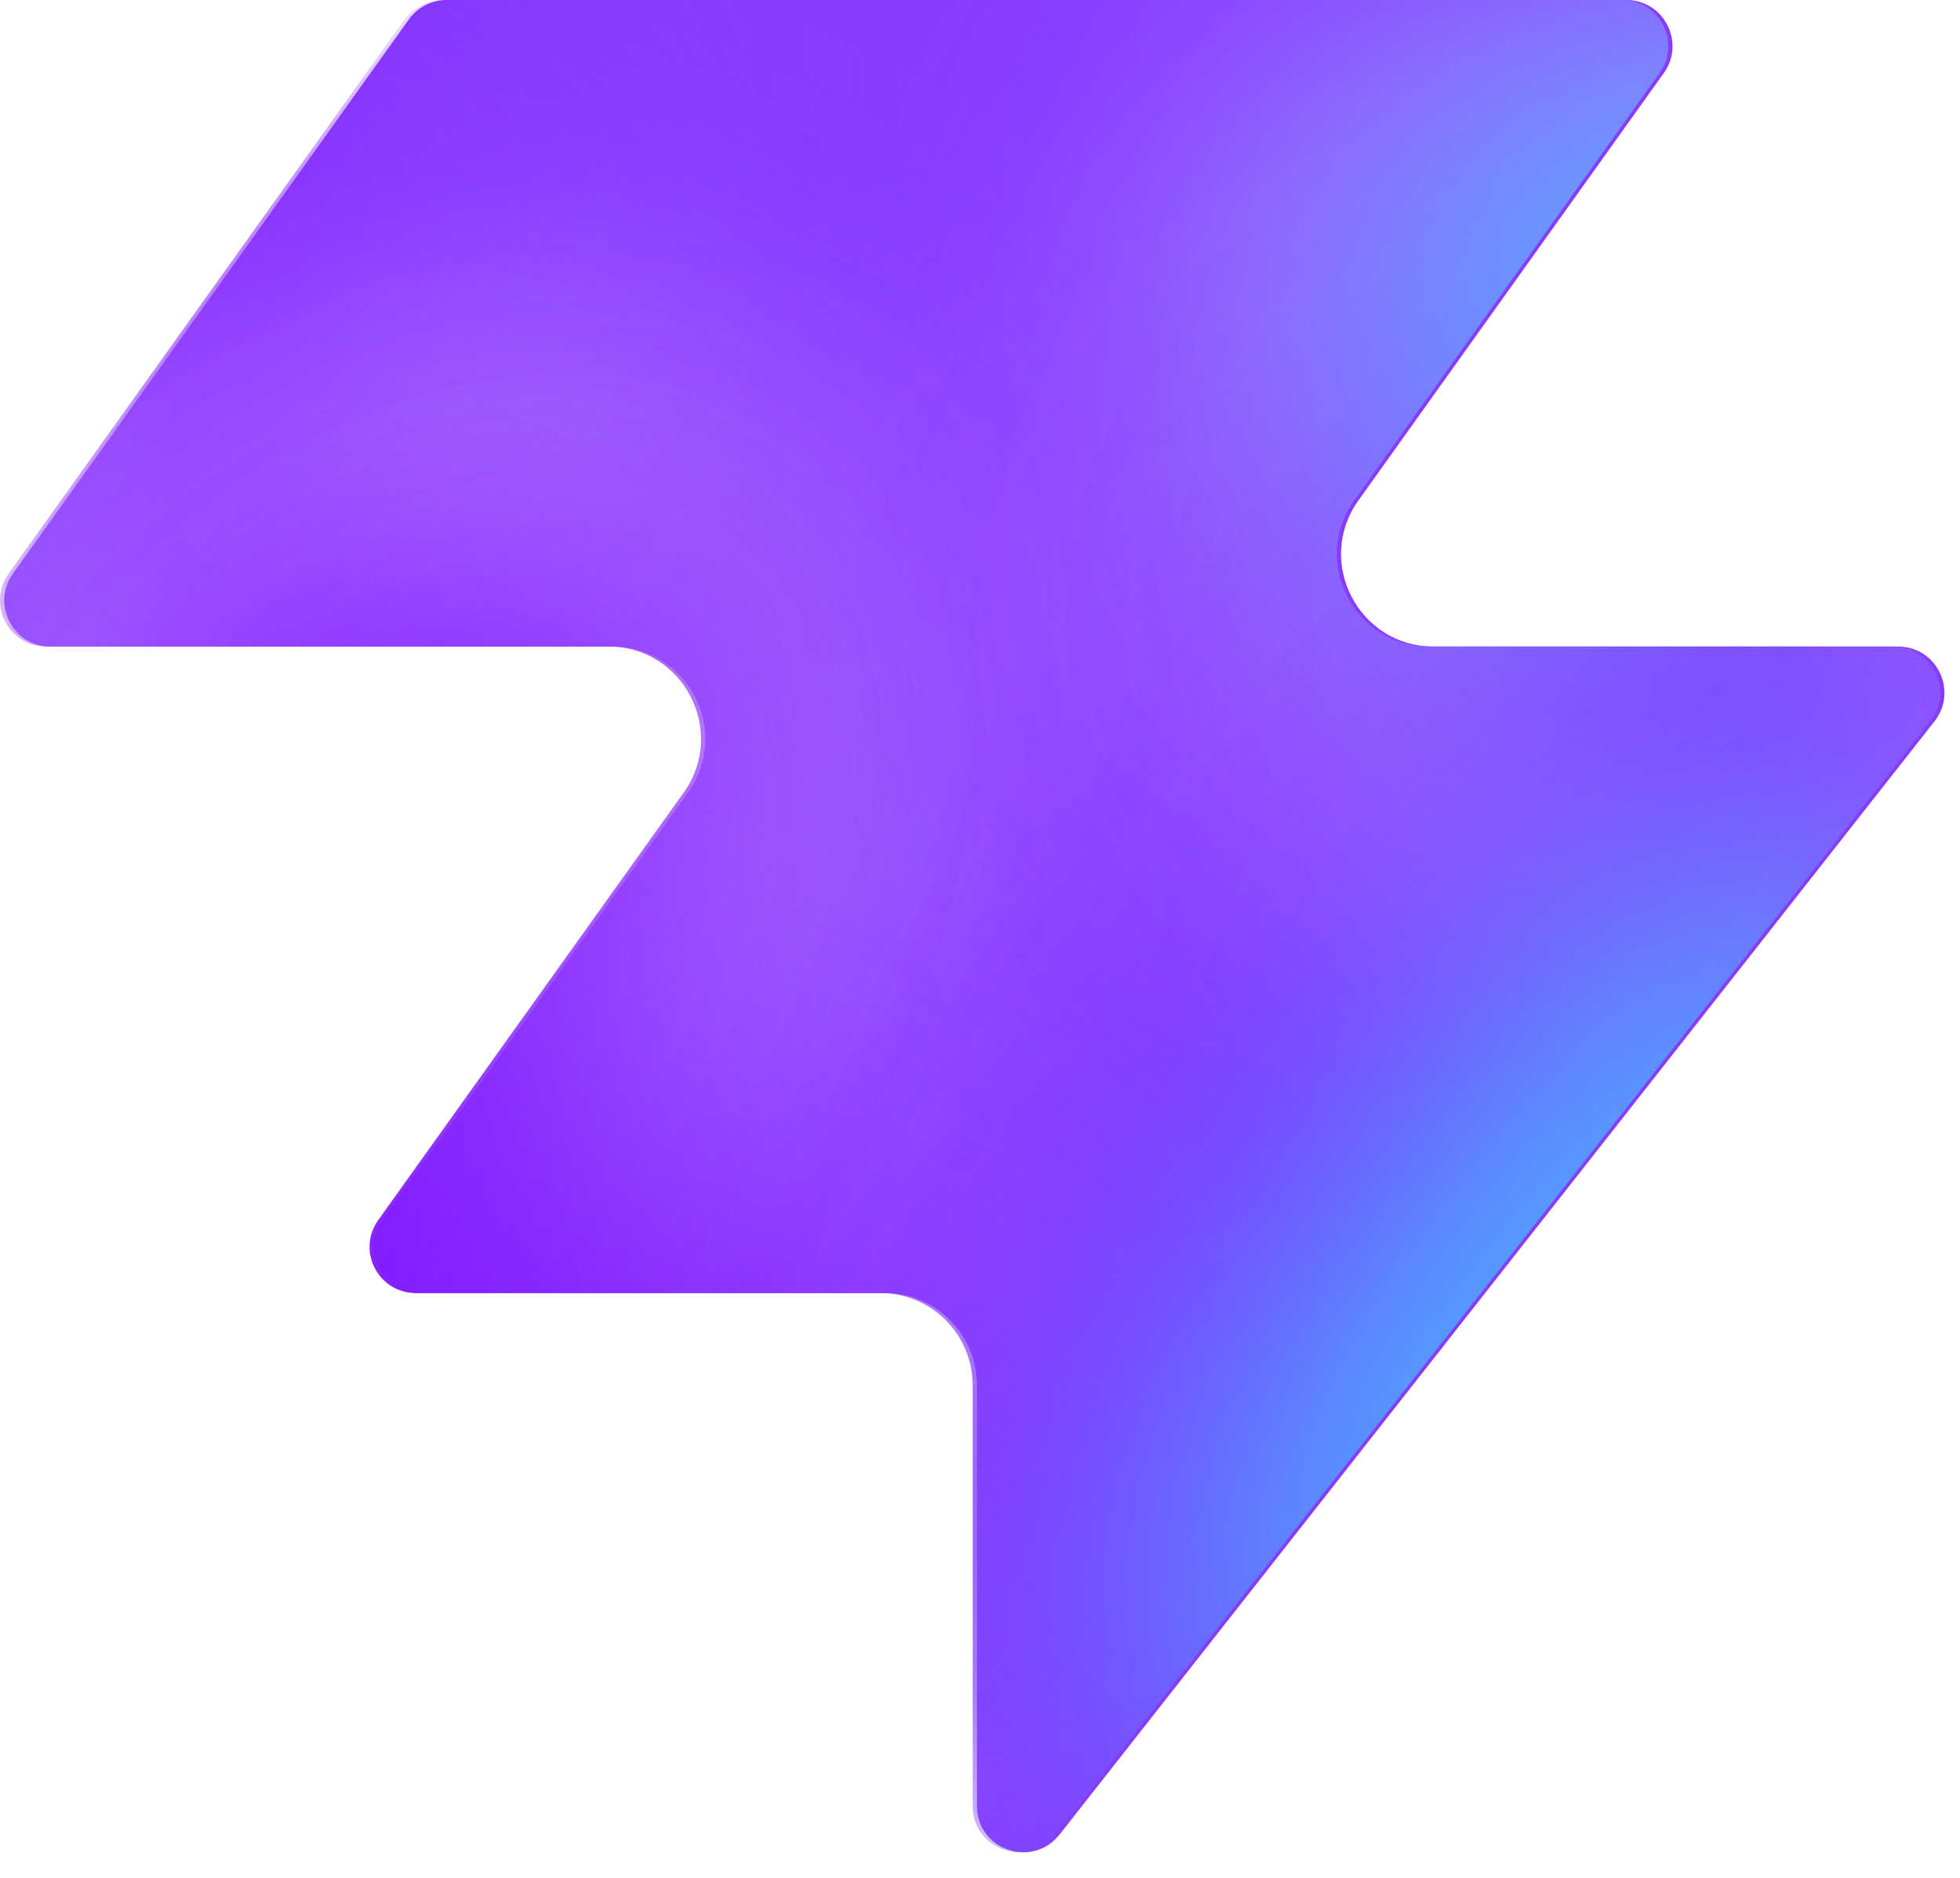
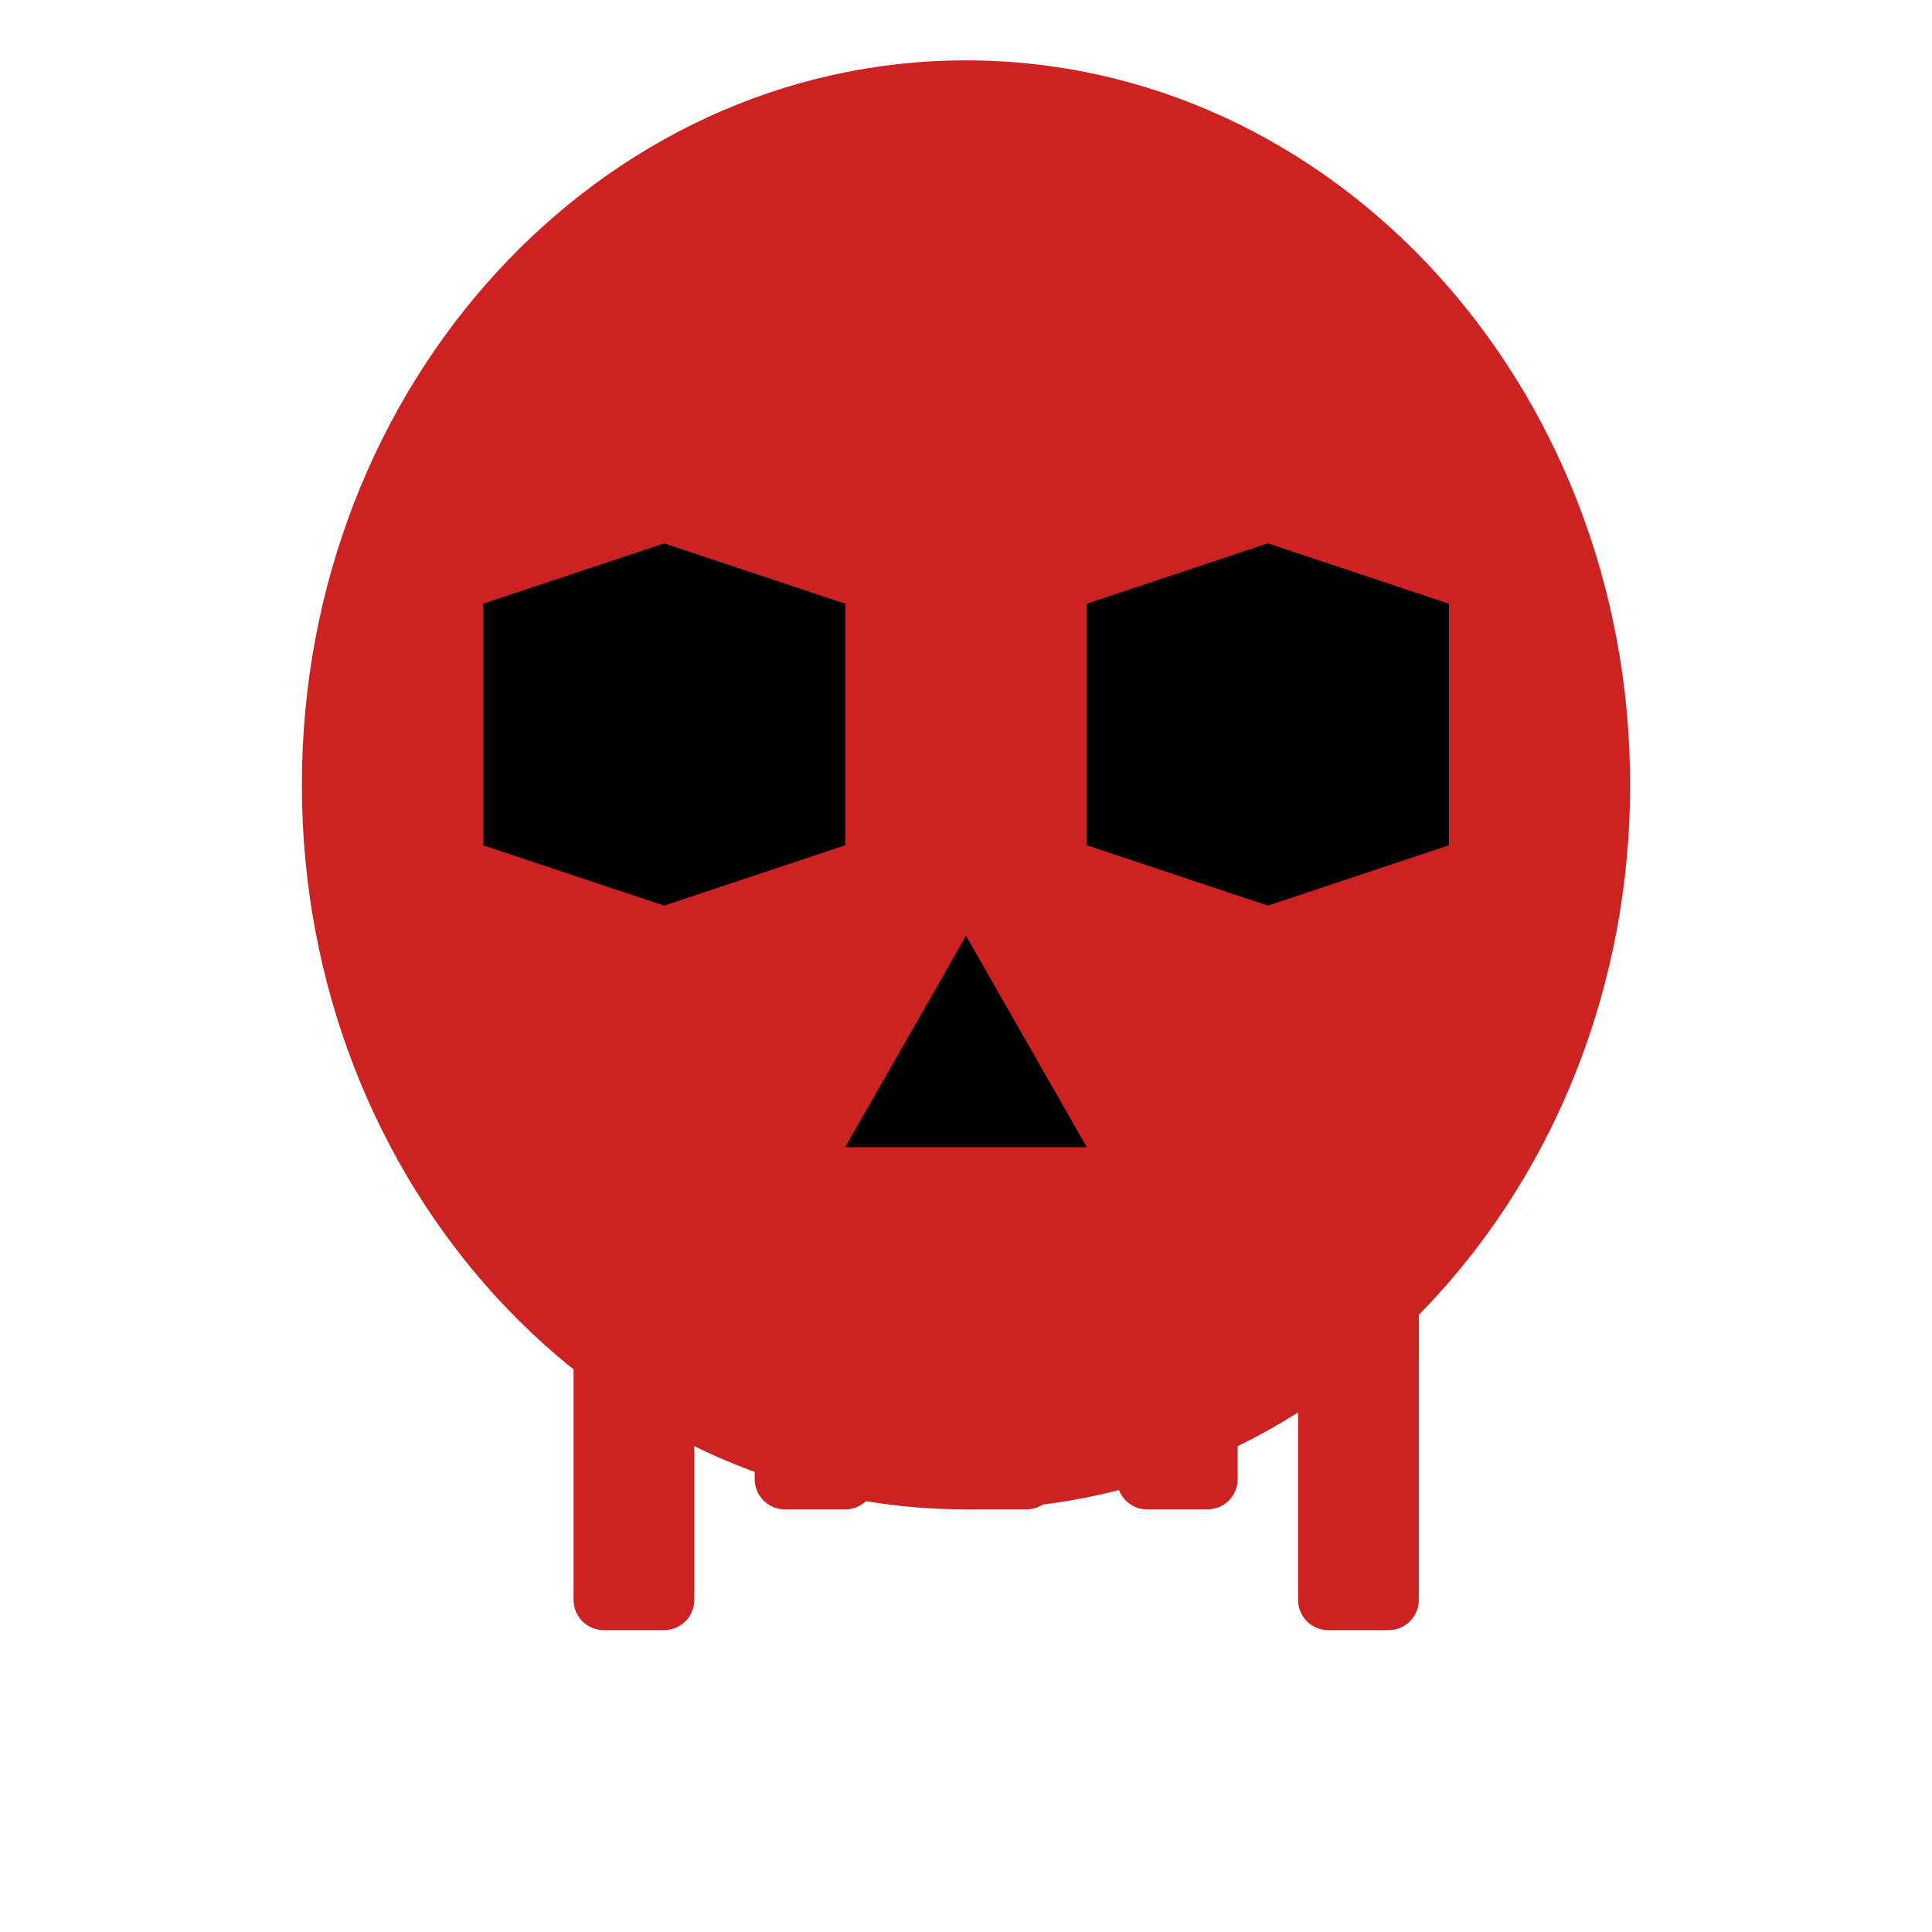
- <svg xmlns="http://www.w3.org/2000/svg" width="48" height="46" fill="none" viewBox="0 0 48 46">
-   <path fill="#863bff" d="M25.946 44.938c-.664.845-2.021.375-2.021-.698V33.937a2.26 2.26 0 0 0-2.262-2.262H10.287c-.92 0-1.456-1.04-.92-1.788l7.48-10.471c1.07-1.497 0-3.578-1.842-3.578H1.237c-.92 0-1.456-1.04-.92-1.788L10.013.474c.214-.297.556-.474.92-.474h28.894c.92 0 1.456 1.04.92 1.788l-7.48 10.471c-1.07 1.498 0 3.579 1.842 3.579h11.377c.943 0 1.473 1.088.89 1.83L25.947 44.94z" style="fill:#863bff;fill:color(display-p3 .525 .23 1);fill-opacity:1" />
-   <mask id="a" width="48" height="46" x="0" y="0" maskUnits="userSpaceOnUse" style="mask-type:alpha">
-     <path fill="#000" d="M25.842 44.938c-.664.844-2.021.375-2.021-.698V33.937a2.26 2.26 0 0 0-2.262-2.262H10.183c-.92 0-1.456-1.04-.92-1.788l7.48-10.471c1.07-1.498 0-3.579-1.842-3.579H1.133c-.92 0-1.456-1.04-.92-1.787L9.91.473c.214-.297.556-.474.92-.474h28.894c.92 0 1.456 1.04.92 1.788l-7.48 10.471c-1.07 1.498 0 3.578 1.842 3.578h11.377c.943 0 1.473 1.088.89 1.832L25.843 44.94z" style="fill:#000;fill-opacity:1" />
-   </mask>
-   <g mask="url(#a)">
-     <g filter="url(#b)">
-       <ellipse cx="5.508" cy="14.704" fill="#ede6ff" rx="5.508" ry="14.704" style="fill:#ede6ff;fill:color(display-p3 .927 .903 1);fill-opacity:1" transform="matrix(.00324 1 1 -.00324 -4.47 31.516)" />
-     </g>
-     <g filter="url(#c)">
-       <ellipse cx="10.399" cy="29.851" fill="#ede6ff" rx="10.399" ry="29.851" style="fill:#ede6ff;fill:color(display-p3 .927 .903 1);fill-opacity:1" transform="matrix(.00324 1 1 -.00324 -39.328 7.883)" />
-     </g>
-     <g filter="url(#d)">
-       <ellipse cx="5.508" cy="30.487" fill="#7e14ff" rx="5.508" ry="30.487" style="fill:#7e14ff;fill:color(display-p3 .492 .077 1);fill-opacity:1" transform="rotate(89.814 -25.913 -14.639)scale(1 -1)" />
-     </g>
-     <g filter="url(#e)">
-       <ellipse cx="5.508" cy="30.599" fill="#7e14ff" rx="5.508" ry="30.599" style="fill:#7e14ff;fill:color(display-p3 .492 .077 1);fill-opacity:1" transform="rotate(89.814 -32.644 -3.334)scale(1 -1)" />
-     </g>
-     <g filter="url(#f)">
-       <ellipse cx="5.508" cy="30.599" fill="#7e14ff" rx="5.508" ry="30.599" style="fill:#7e14ff;fill:color(display-p3 .492 .077 1);fill-opacity:1" transform="matrix(.00324 1 1 -.00324 -34.34 30.47)" />
-     </g>
-     <g filter="url(#g)">
-       <ellipse cx="14.072" cy="22.078" fill="#ede6ff" rx="14.072" ry="22.078" style="fill:#ede6ff;fill:color(display-p3 .927 .903 1);fill-opacity:1" transform="rotate(93.35 24.506 48.493)scale(-1 1)" />
-     </g>
-     <g filter="url(#h)">
-       <ellipse cx="3.47" cy="21.501" fill="#7e14ff" rx="3.47" ry="21.501" style="fill:#7e14ff;fill:color(display-p3 .492 .077 1);fill-opacity:1" transform="rotate(89.009 28.708 47.59)scale(-1 1)" />
-     </g>
-     <g filter="url(#i)">
-       <ellipse cx="3.47" cy="21.501" fill="#7e14ff" rx="3.47" ry="21.501" style="fill:#7e14ff;fill:color(display-p3 .492 .077 1);fill-opacity:1" transform="rotate(89.009 28.708 47.59)scale(-1 1)" />
-     </g>
-     <g filter="url(#j)">
-       <ellipse cx=".387" cy="8.972" fill="#7e14ff" rx="4.407" ry="29.108" style="fill:#7e14ff;fill:color(display-p3 .492 .077 1);fill-opacity:1" transform="rotate(39.51 .387 8.972)" />
-     </g>
-     <g filter="url(#k)">
-       <ellipse cx="47.523" cy="-6.092" fill="#7e14ff" rx="4.407" ry="29.108" style="fill:#7e14ff;fill:color(display-p3 .492 .077 1);fill-opacity:1" transform="rotate(37.892 47.523 -6.092)" />
-     </g>
-     <g filter="url(#l)">
-       <ellipse cx="41.412" cy="6.333" fill="#47bfff" rx="5.971" ry="9.665" style="fill:#47bfff;fill:color(display-p3 .28 .748 1);fill-opacity:1" transform="rotate(37.892 41.412 6.333)" />
-     </g>
-     <g filter="url(#m)">
-       <ellipse cx="-1.879" cy="38.332" fill="#7e14ff" rx="4.407" ry="29.108" style="fill:#7e14ff;fill:color(display-p3 .492 .077 1);fill-opacity:1" transform="rotate(37.892 -1.88 38.332)" />
-     </g>
-     <g filter="url(#n)">
-       <ellipse cx="-1.879" cy="38.332" fill="#7e14ff" rx="4.407" ry="29.108" style="fill:#7e14ff;fill:color(display-p3 .492 .077 1);fill-opacity:1" transform="rotate(37.892 -1.88 38.332)" />
-     </g>
-     <g filter="url(#o)">
-       <ellipse cx="35.651" cy="29.907" fill="#7e14ff" rx="4.407" ry="29.108" style="fill:#7e14ff;fill:color(display-p3 .492 .077 1);fill-opacity:1" transform="rotate(37.892 35.651 29.907)" />
-     </g>
-     <g filter="url(#p)">
-       <ellipse cx="38.418" cy="32.4" fill="#47bfff" rx="5.971" ry="15.297" style="fill:#47bfff;fill:color(display-p3 .28 .748 1);fill-opacity:1" transform="rotate(37.892 38.418 32.4)" />
-     </g>
-   </g>
-   <defs>
-     <filter id="b" width="60.045" height="41.654" x="-19.77" y="16.149" color-interpolation-filters="sRGB" filterUnits="userSpaceOnUse">
-       <feFlood flood-opacity="0" result="BackgroundImageFix" />
-       <feBlend in="SourceGraphic" in2="BackgroundImageFix" result="shape" />
-       <feGaussianBlur result="effect1_foregroundBlur_2002_17158" stdDeviation="7.659" />
-     </filter>
-     <filter id="c" width="90.34" height="51.437" x="-54.613" y="-7.533" color-interpolation-filters="sRGB" filterUnits="userSpaceOnUse">
-       <feFlood flood-opacity="0" result="BackgroundImageFix" />
-       <feBlend in="SourceGraphic" in2="BackgroundImageFix" result="shape" />
-       <feGaussianBlur result="effect1_foregroundBlur_2002_17158" stdDeviation="7.659" />
-     </filter>
-     <filter id="d" width="79.355" height="29.4" x="-49.64" y="2.03" color-interpolation-filters="sRGB" filterUnits="userSpaceOnUse">
-       <feFlood flood-opacity="0" result="BackgroundImageFix" />
-       <feBlend in="SourceGraphic" in2="BackgroundImageFix" result="shape" />
-       <feGaussianBlur result="effect1_foregroundBlur_2002_17158" stdDeviation="4.596" />
-     </filter>
-     <filter id="e" width="79.579" height="29.4" x="-45.045" y="20.029" color-interpolation-filters="sRGB" filterUnits="userSpaceOnUse">
-       <feFlood flood-opacity="0" result="BackgroundImageFix" />
-       <feBlend in="SourceGraphic" in2="BackgroundImageFix" result="shape" />
-       <feGaussianBlur result="effect1_foregroundBlur_2002_17158" stdDeviation="4.596" />
-     </filter>
-     <filter id="f" width="79.579" height="29.4" x="-43.513" y="21.178" color-interpolation-filters="sRGB" filterUnits="userSpaceOnUse">
-       <feFlood flood-opacity="0" result="BackgroundImageFix" />
-       <feBlend in="SourceGraphic" in2="BackgroundImageFix" result="shape" />
-       <feGaussianBlur result="effect1_foregroundBlur_2002_17158" stdDeviation="4.596" />
-     </filter>
-     <filter id="g" width="74.749" height="58.852" x="15.756" y="-17.901" color-interpolation-filters="sRGB" filterUnits="userSpaceOnUse">
-       <feFlood flood-opacity="0" result="BackgroundImageFix" />
-       <feBlend in="SourceGraphic" in2="BackgroundImageFix" result="shape" />
-       <feGaussianBlur result="effect1_foregroundBlur_2002_17158" stdDeviation="7.659" />
-     </filter>
-     <filter id="h" width="61.377" height="25.362" x="23.548" y="2.284" color-interpolation-filters="sRGB" filterUnits="userSpaceOnUse">
-       <feFlood flood-opacity="0" result="BackgroundImageFix" />
-       <feBlend in="SourceGraphic" in2="BackgroundImageFix" result="shape" />
-       <feGaussianBlur result="effect1_foregroundBlur_2002_17158" stdDeviation="4.596" />
-     </filter>
-     <filter id="i" width="61.377" height="25.362" x="23.548" y="2.284" color-interpolation-filters="sRGB" filterUnits="userSpaceOnUse">
-       <feFlood flood-opacity="0" result="BackgroundImageFix" />
-       <feBlend in="SourceGraphic" in2="BackgroundImageFix" result="shape" />
-       <feGaussianBlur result="effect1_foregroundBlur_2002_17158" stdDeviation="4.596" />
-     </filter>
-     <filter id="j" width="56.045" height="63.649" x="-27.636" y="-22.853" color-interpolation-filters="sRGB" filterUnits="userSpaceOnUse">
-       <feFlood flood-opacity="0" result="BackgroundImageFix" />
-       <feBlend in="SourceGraphic" in2="BackgroundImageFix" result="shape" />
-       <feGaussianBlur result="effect1_foregroundBlur_2002_17158" stdDeviation="4.596" />
-     </filter>
-     <filter id="k" width="54.814" height="64.646" x="20.116" y="-38.415" color-interpolation-filters="sRGB" filterUnits="userSpaceOnUse">
-       <feFlood flood-opacity="0" result="BackgroundImageFix" />
-       <feBlend in="SourceGraphic" in2="BackgroundImageFix" result="shape" />
-       <feGaussianBlur result="effect1_foregroundBlur_2002_17158" stdDeviation="4.596" />
-     </filter>
-     <filter id="l" width="33.541" height="35.313" x="24.641" y="-11.323" color-interpolation-filters="sRGB" filterUnits="userSpaceOnUse">
-       <feFlood flood-opacity="0" result="BackgroundImageFix" />
-       <feBlend in="SourceGraphic" in2="BackgroundImageFix" result="shape" />
-       <feGaussianBlur result="effect1_foregroundBlur_2002_17158" stdDeviation="4.596" />
-     </filter>
-     <filter id="m" width="54.814" height="64.646" x="-29.286" y="6.009" color-interpolation-filters="sRGB" filterUnits="userSpaceOnUse">
-       <feFlood flood-opacity="0" result="BackgroundImageFix" />
-       <feBlend in="SourceGraphic" in2="BackgroundImageFix" result="shape" />
-       <feGaussianBlur result="effect1_foregroundBlur_2002_17158" stdDeviation="4.596" />
-     </filter>
-     <filter id="n" width="54.814" height="64.646" x="-29.286" y="6.009" color-interpolation-filters="sRGB" filterUnits="userSpaceOnUse">
-       <feFlood flood-opacity="0" result="BackgroundImageFix" />
-       <feBlend in="SourceGraphic" in2="BackgroundImageFix" result="shape" />
-       <feGaussianBlur result="effect1_foregroundBlur_2002_17158" stdDeviation="4.596" />
-     </filter>
-     <filter id="o" width="54.814" height="64.646" x="8.244" y="-2.416" color-interpolation-filters="sRGB" filterUnits="userSpaceOnUse">
-       <feFlood flood-opacity="0" result="BackgroundImageFix" />
-       <feBlend in="SourceGraphic" in2="BackgroundImageFix" result="shape" />
-       <feGaussianBlur result="effect1_foregroundBlur_2002_17158" stdDeviation="4.596" />
-     </filter>
-     <filter id="p" width="39.409" height="43.623" x="18.713" y="10.588" color-interpolation-filters="sRGB" filterUnits="userSpaceOnUse">
-       <feFlood flood-opacity="0" result="BackgroundImageFix" />
-       <feBlend in="SourceGraphic" in2="BackgroundImageFix" result="shape" />
-       <feGaussianBlur result="effect1_foregroundBlur_2002_17158" stdDeviation="4.596" />
-     </filter>
-   </defs>
+ <svg xmlns="http://www.w3.org/2000/svg" viewBox="0 0 64 64">
+   <ellipse cx="32" cy="26" rx="22" ry="24" fill="#CC2222" />
+   <path d="M16 20 L22 18 L28 20 L28 28 L22 30 L16 28Z" fill="#000" />
+   <path d="M48 20 L42 18 L36 20 L36 28 L42 30 L48 28Z" fill="#000" />
+   <polygon points="32,31 28,38 36,38" fill="#000" />
+   <rect x="19" y="42" width="4" height="12" rx="1" fill="#CC2222" />
+   <rect x="25" y="42" width="4" height="8" rx="1" fill="#CC2222" />
+   <rect x="31" y="42" width="4" height="8" rx="1" fill="#CC2222" />
+   <rect x="37" y="42" width="4" height="8" rx="1" fill="#CC2222" />
+   <rect x="43" y="42" width="4" height="12" rx="1" fill="#CC2222" />
+   <rect x="19" y="42" width="28" height="3" fill="#CC2222" />
</svg>
